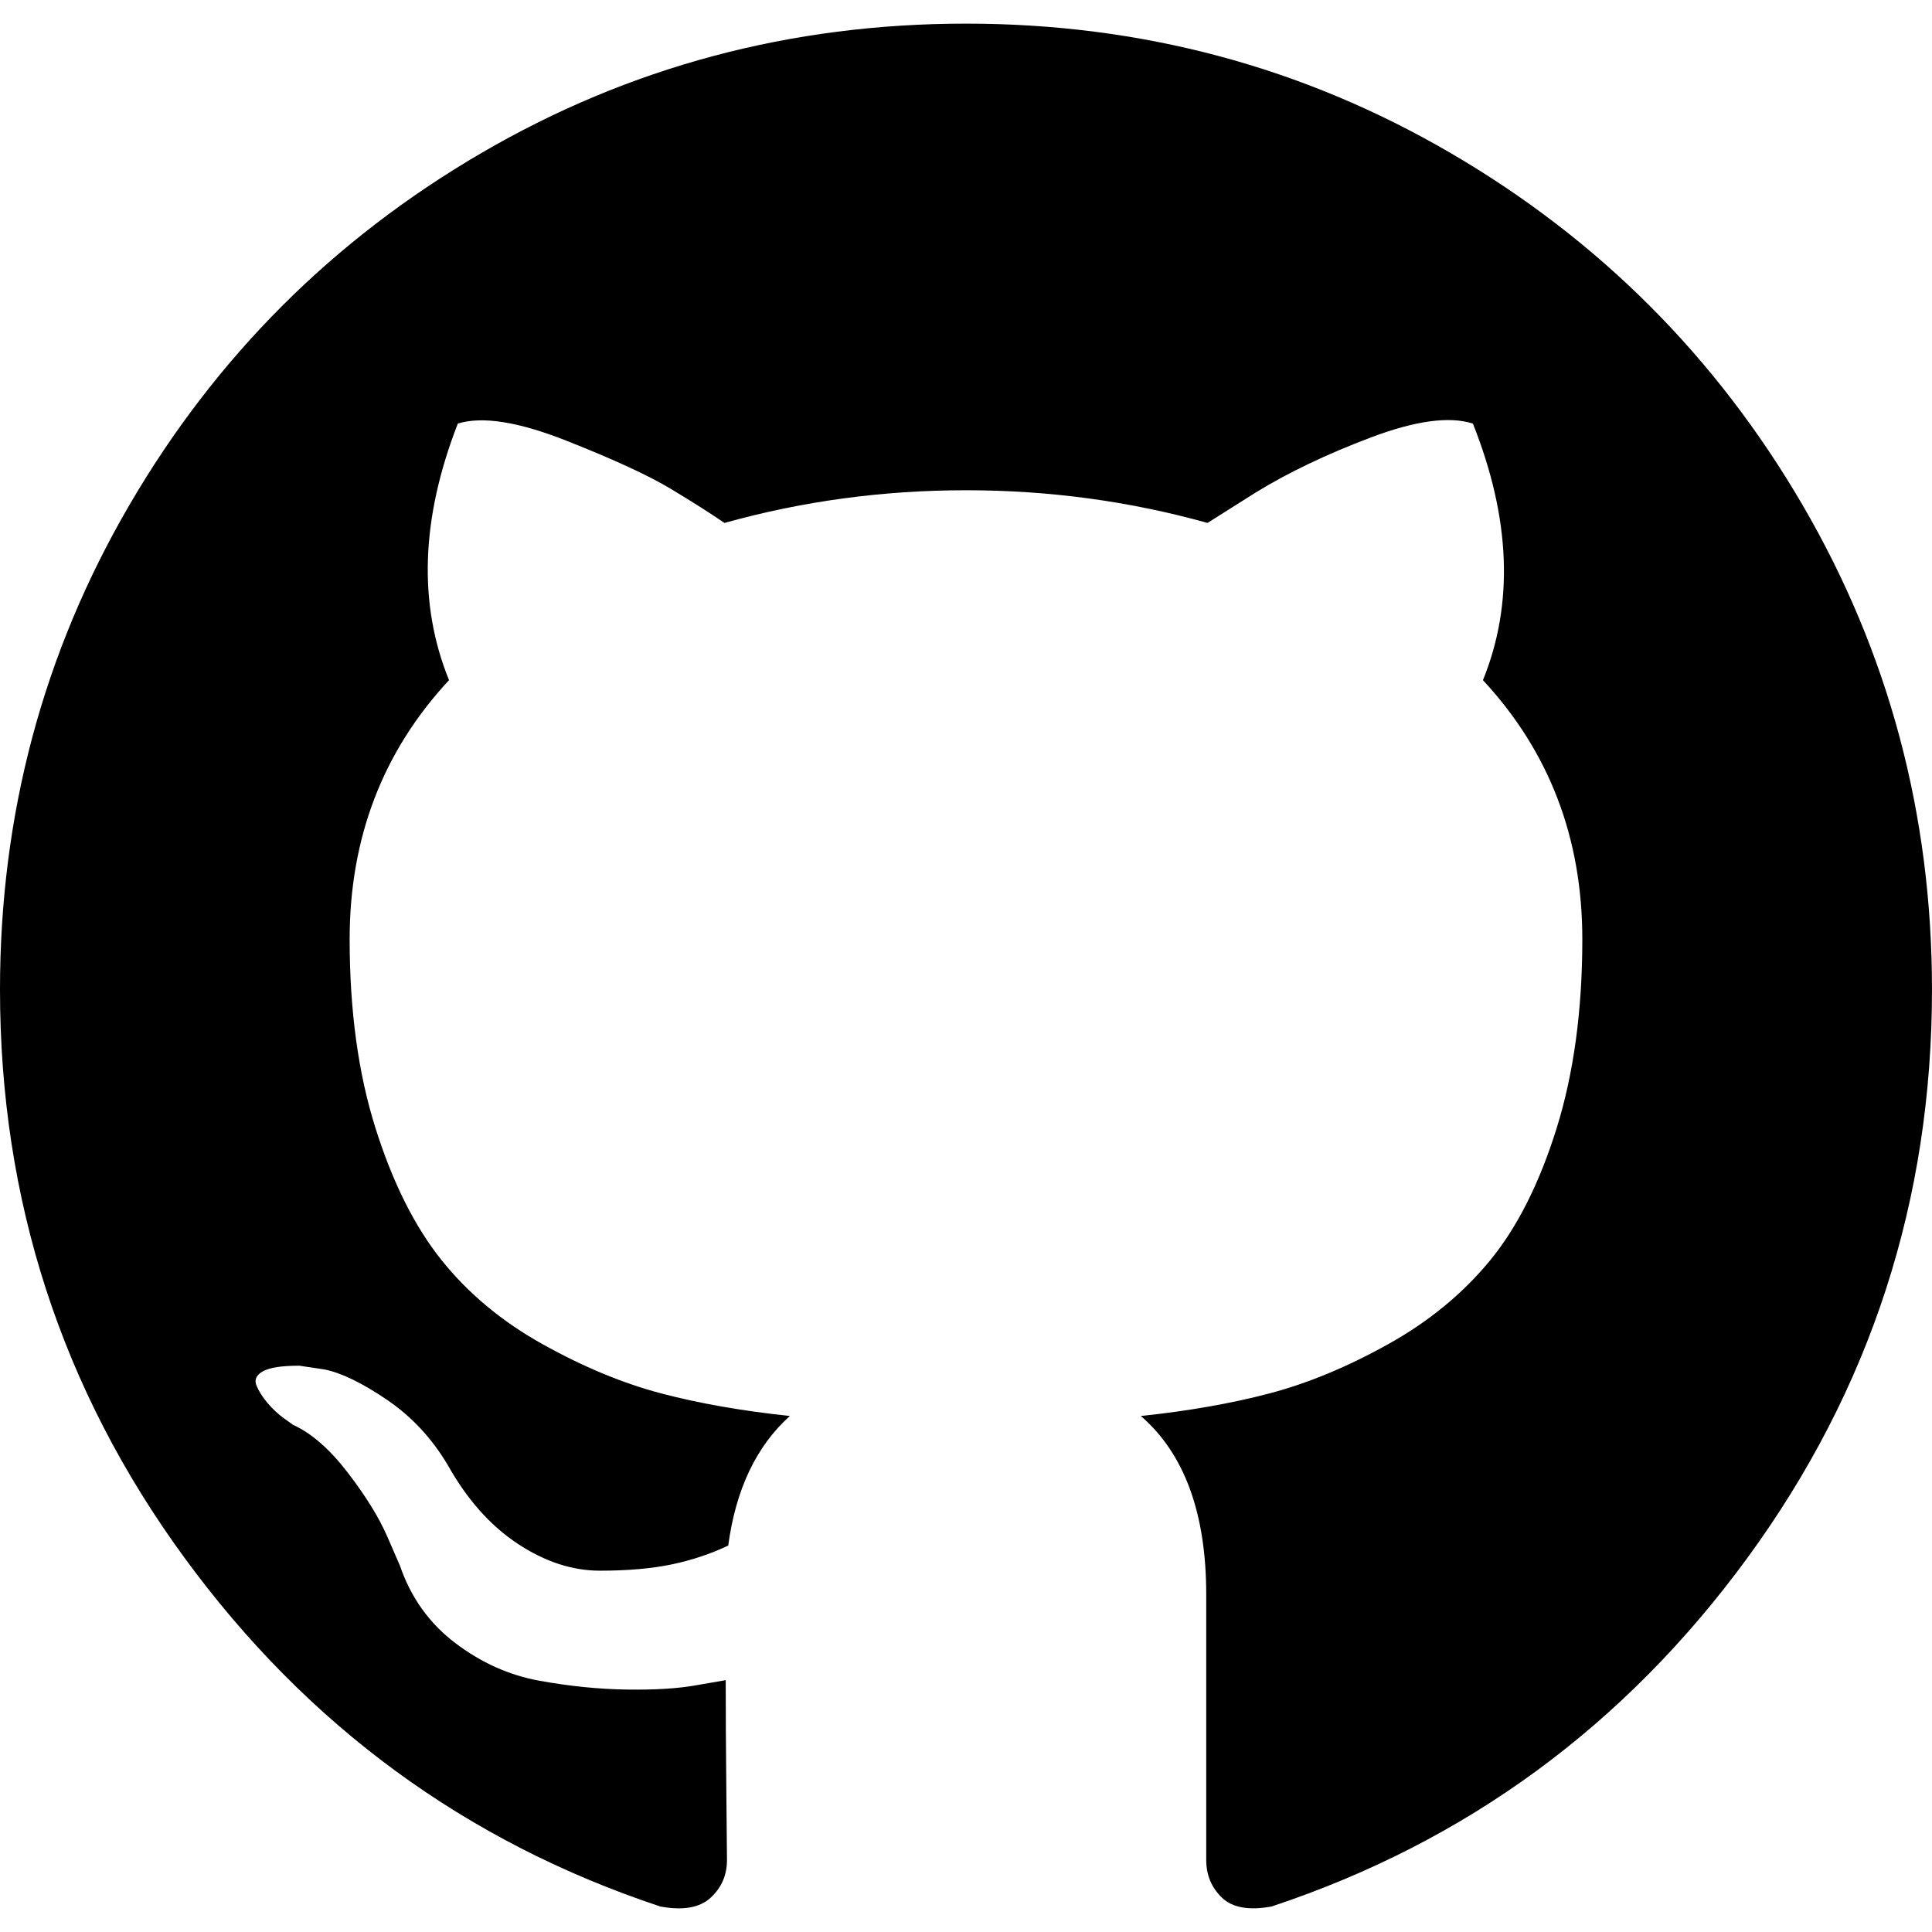
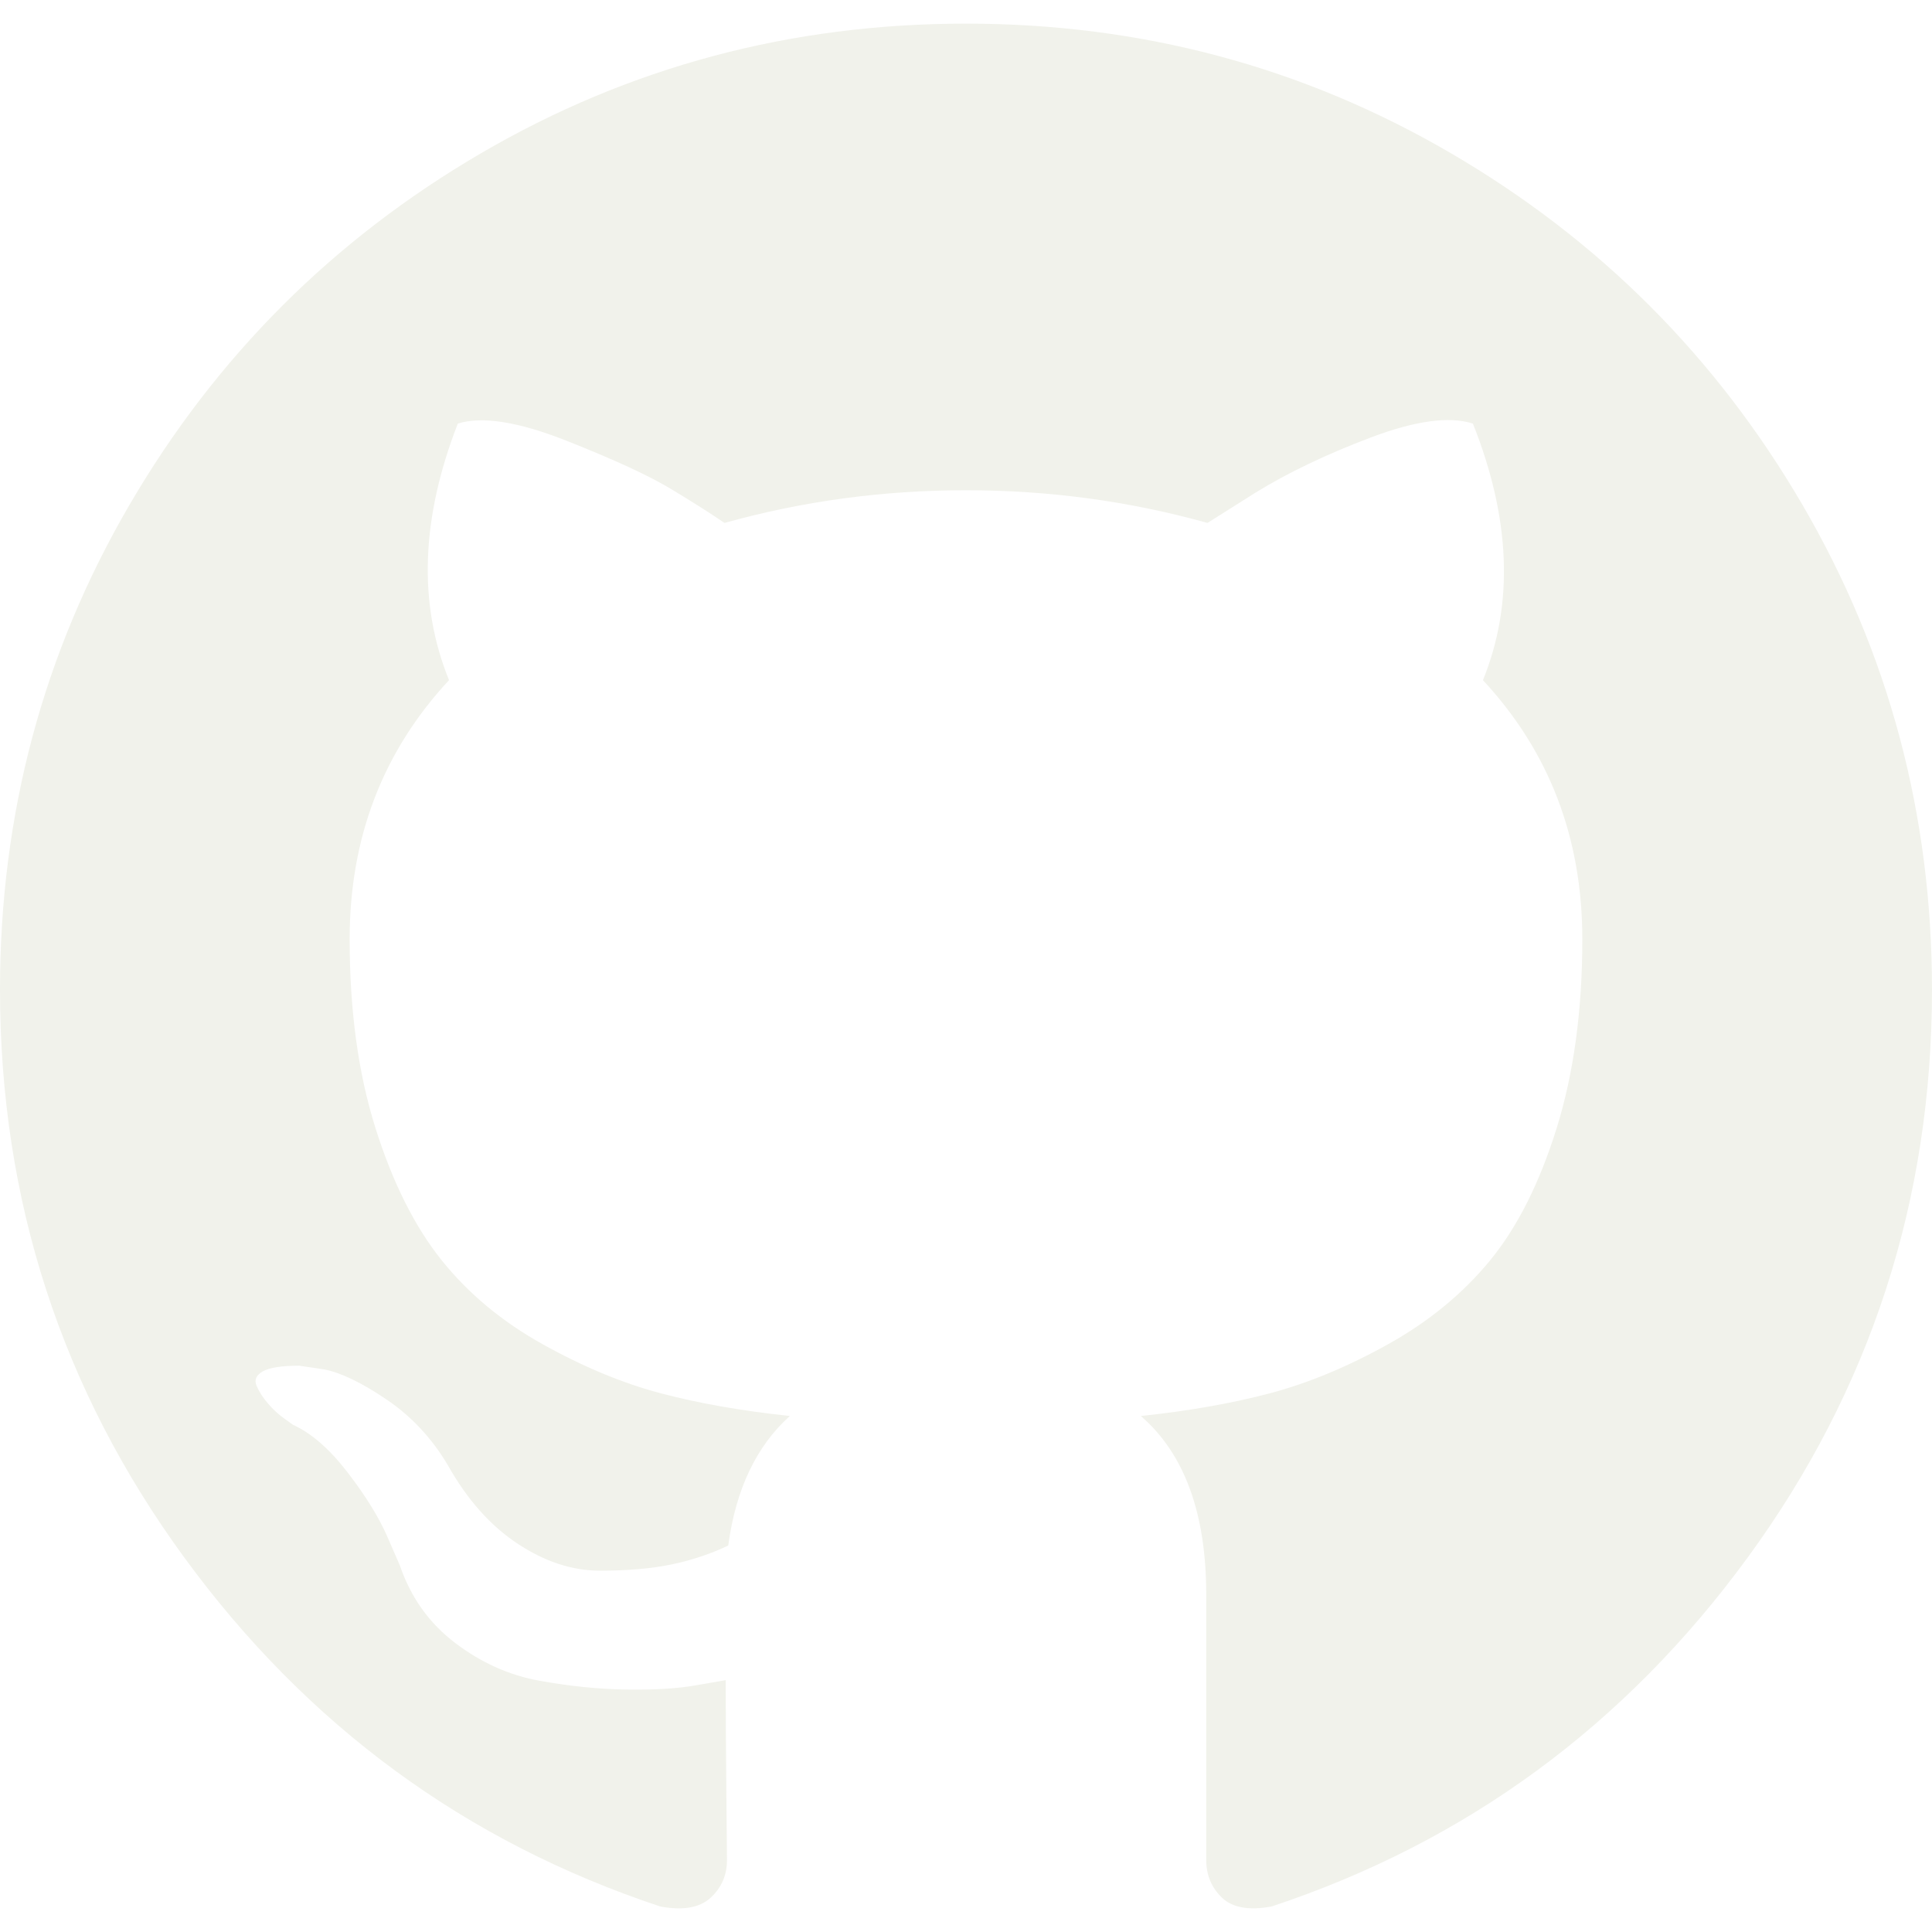
- <svg xmlns="http://www.w3.org/2000/svg" version="1.1" id="Capa_1" x="0px" y="0px" width="438.549px" height="438.549px" viewBox="0 0 438.549 438.549" style="enable-background:new 0 0 438.549 438.549;" xml:space="preserve">
+ <svg xmlns="http://www.w3.org/2000/svg" version="1.1" id="Capa_1" x="0px" y="0px" width="512px" height="512px" viewBox="0 0 438.549 438.549" style="enable-background:new 0 0 438.549 438.549;" xml:space="preserve">
  <g>
-     <path d="M409.132,114.573c-19.608-33.596-46.205-60.194-79.798-79.8C295.736,15.166,259.057,5.365,219.271,5.365   c-39.781,0-76.472,9.804-110.063,29.408c-33.596,19.605-60.192,46.204-79.8,79.8C9.803,148.168,0,184.854,0,224.63   c0,47.78,13.94,90.745,41.827,128.906c27.884,38.164,63.906,64.572,108.063,79.227c5.14,0.954,8.945,0.283,11.419-1.996   c2.475-2.282,3.711-5.14,3.711-8.562c0-0.571-0.049-5.708-0.144-15.417c-0.098-9.709-0.144-18.179-0.144-25.406l-6.567,1.136   c-4.187,0.767-9.469,1.092-15.846,1c-6.374-0.089-12.991-0.757-19.842-1.999c-6.854-1.231-13.229-4.086-19.13-8.559   c-5.898-4.473-10.085-10.328-12.56-17.556l-2.855-6.57c-1.903-4.374-4.899-9.233-8.992-14.559   c-4.093-5.331-8.232-8.945-12.419-10.848l-1.999-1.431c-1.332-0.951-2.568-2.098-3.711-3.429c-1.142-1.331-1.997-2.663-2.568-3.997   c-0.572-1.335-0.098-2.43,1.427-3.289c1.525-0.859,4.281-1.276,8.28-1.276l5.708,0.853c3.807,0.763,8.516,3.042,14.133,6.851   c5.614,3.806,10.229,8.754,13.846,14.842c4.38,7.806,9.657,13.754,15.846,17.847c6.184,4.093,12.419,6.136,18.699,6.136   c6.28,0,11.704-0.476,16.274-1.423c4.565-0.952,8.848-2.383,12.847-4.285c1.713-12.758,6.377-22.559,13.988-29.41   c-10.848-1.14-20.601-2.857-29.264-5.14c-8.658-2.286-17.605-5.996-26.835-11.14c-9.235-5.137-16.896-11.516-22.985-19.126   c-6.09-7.614-11.088-17.61-14.987-29.979c-3.901-12.374-5.852-26.648-5.852-42.826c0-23.035,7.52-42.637,22.557-58.817   c-7.044-17.318-6.379-36.732,1.997-58.24c5.52-1.715,13.706-0.428,24.554,3.853c10.85,4.283,18.794,7.952,23.84,10.994   c5.046,3.041,9.089,5.618,12.135,7.708c17.705-4.947,35.976-7.421,54.818-7.421s37.117,2.474,54.823,7.421l10.849-6.849   c7.419-4.57,16.18-8.758,26.262-12.565c10.088-3.805,17.802-4.853,23.134-3.138c8.562,21.509,9.325,40.922,2.279,58.24   c15.036,16.18,22.559,35.787,22.559,58.817c0,16.178-1.958,30.497-5.853,42.966c-3.9,12.471-8.941,22.457-15.125,29.979   c-6.191,7.521-13.901,13.85-23.131,18.986c-9.232,5.14-18.182,8.85-26.84,11.136c-8.662,2.286-18.415,4.004-29.263,5.146   c9.894,8.562,14.842,22.077,14.842,40.539v60.237c0,3.422,1.19,6.279,3.572,8.562c2.379,2.279,6.136,2.95,11.276,1.995   c44.163-14.653,80.185-41.062,108.068-79.226c27.88-38.161,41.825-81.126,41.825-128.906   C438.536,184.851,428.728,148.168,409.132,114.573z" />
+     <path d="M409.132,114.573c-19.608-33.596-46.205-60.194-79.798-79.8C295.736,15.166,259.057,5.365,219.271,5.365   c-39.781,0-76.472,9.804-110.063,29.408c-33.596,19.605-60.192,46.204-79.8,79.8C9.803,148.168,0,184.854,0,224.63   c0,47.78,13.94,90.745,41.827,128.906c27.884,38.164,63.906,64.572,108.063,79.227c5.14,0.954,8.945,0.283,11.419-1.996   c2.475-2.282,3.711-5.14,3.711-8.562c0-0.571-0.049-5.708-0.144-15.417c-0.098-9.709-0.144-18.179-0.144-25.406l-6.567,1.136   c-4.187,0.767-9.469,1.092-15.846,1c-6.374-0.089-12.991-0.757-19.842-1.999c-6.854-1.231-13.229-4.086-19.13-8.559   c-5.898-4.473-10.085-10.328-12.56-17.556l-2.855-6.57c-1.903-4.374-4.899-9.233-8.992-14.559   c-4.093-5.331-8.232-8.945-12.419-10.848l-1.999-1.431c-1.332-0.951-2.568-2.098-3.711-3.429c-1.142-1.331-1.997-2.663-2.568-3.997   c-0.572-1.335-0.098-2.43,1.427-3.289c1.525-0.859,4.281-1.276,8.28-1.276l5.708,0.853c3.807,0.763,8.516,3.042,14.133,6.851   c5.614,3.806,10.229,8.754,13.846,14.842c4.38,7.806,9.657,13.754,15.846,17.847c6.184,4.093,12.419,6.136,18.699,6.136   c6.28,0,11.704-0.476,16.274-1.423c4.565-0.952,8.848-2.383,12.847-4.285c1.713-12.758,6.377-22.559,13.988-29.41   c-10.848-1.14-20.601-2.857-29.264-5.14c-8.658-2.286-17.605-5.996-26.835-11.14c-9.235-5.137-16.896-11.516-22.985-19.126   c-6.09-7.614-11.088-17.61-14.987-29.979c-3.901-12.374-5.852-26.648-5.852-42.826c0-23.035,7.52-42.637,22.557-58.817   c-7.044-17.318-6.379-36.732,1.997-58.24c5.52-1.715,13.706-0.428,24.554,3.853c10.85,4.283,18.794,7.952,23.84,10.994   c5.046,3.041,9.089,5.618,12.135,7.708c17.705-4.947,35.976-7.421,54.818-7.421s37.117,2.474,54.823,7.421l10.849-6.849   c7.419-4.57,16.18-8.758,26.262-12.565c10.088-3.805,17.802-4.853,23.134-3.138c8.562,21.509,9.325,40.922,2.279,58.24   c15.036,16.18,22.559,35.787,22.559,58.817c0,16.178-1.958,30.497-5.853,42.966c-3.9,12.471-8.941,22.457-15.125,29.979   c-6.191,7.521-13.901,13.85-23.131,18.986c-9.232,5.14-18.182,8.85-26.84,11.136c-8.662,2.286-18.415,4.004-29.263,5.146   c9.894,8.562,14.842,22.077,14.842,40.539v60.237c0,3.422,1.19,6.279,3.572,8.562c2.379,2.279,6.136,2.95,11.276,1.995   c44.163-14.653,80.185-41.062,108.068-79.226c27.88-38.161,41.825-81.126,41.825-128.906   C438.536,184.851,428.728,148.168,409.132,114.573z" fill="#f1f2eb" />
  </g>
  <g>
</g>
  <g>
</g>
  <g>
</g>
  <g>
</g>
  <g>
</g>
  <g>
</g>
  <g>
</g>
  <g>
</g>
  <g>
</g>
  <g>
</g>
  <g>
</g>
  <g>
</g>
  <g>
</g>
  <g>
</g>
  <g>
</g>
</svg>
